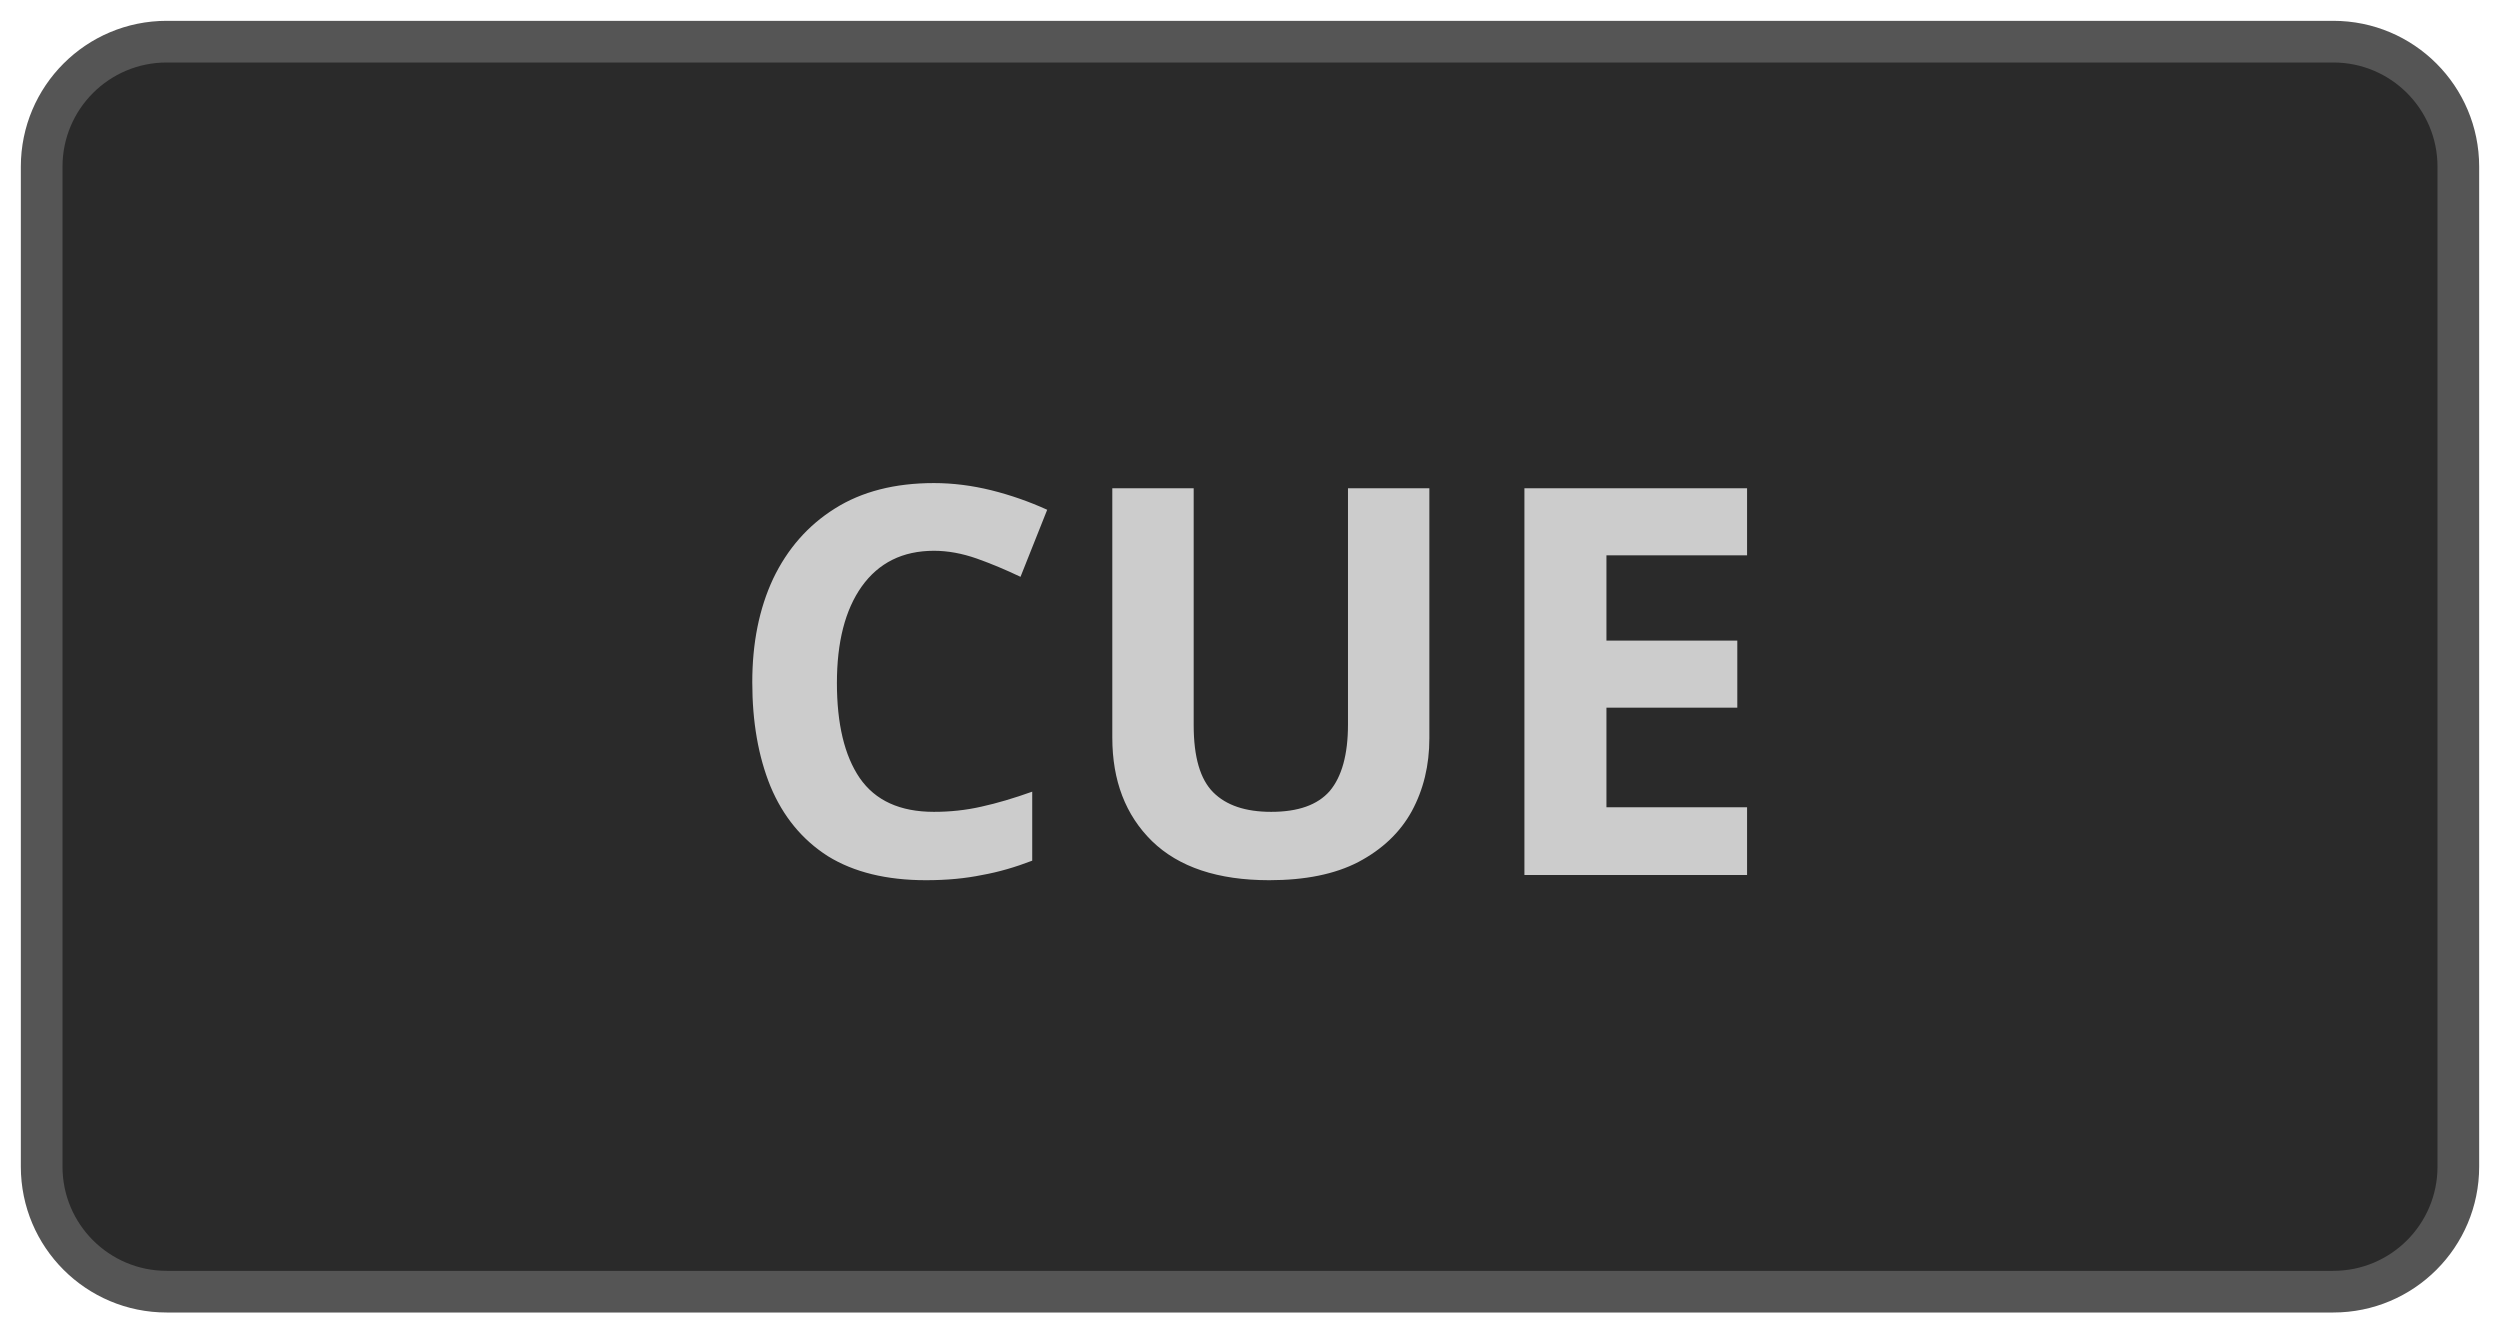
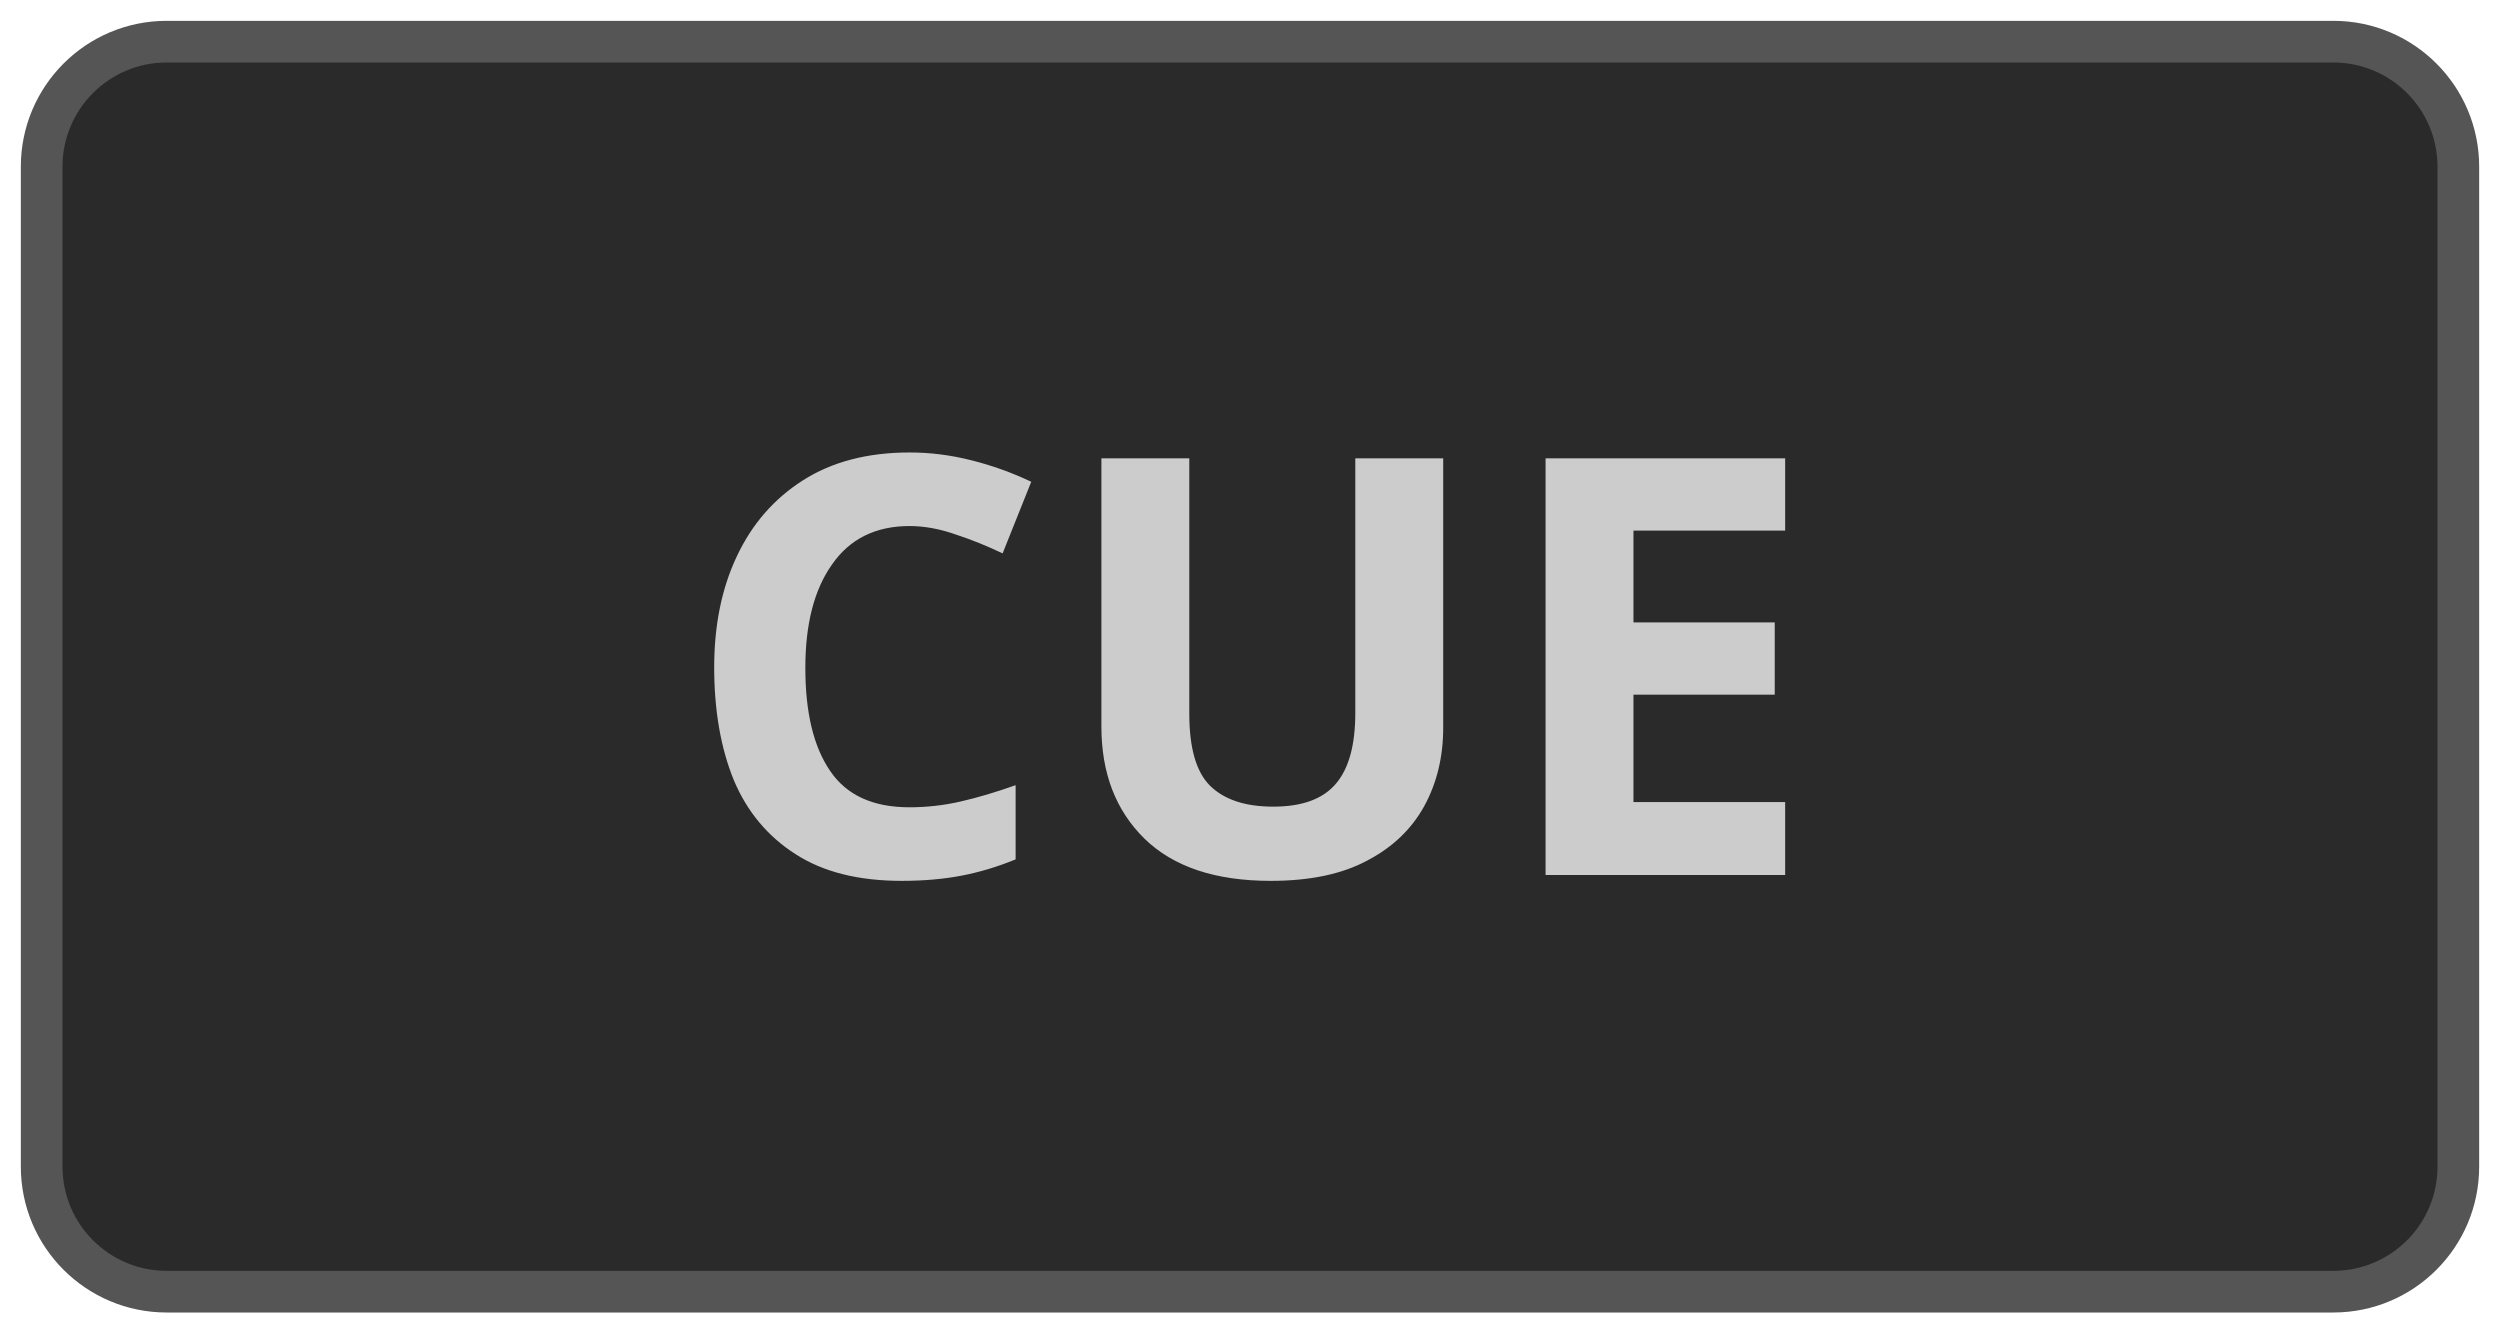
<svg xmlns="http://www.w3.org/2000/svg" width="60" height="32" viewBox="0 0 60 32">
  <rect x="1" y="1" width="58" height="30" rx="3" ry="3" fill="#2a2a2a" stroke="#555" stroke-width="1" />
-   <text x="30" y="21" text-anchor="middle" font-family="sans-serif" font-size="13" font-weight="bold" fill="#ccc">CUE</text>
+   <text x="30" y="21" text-anchor="middle" font-family="sans-serif" font-size="14" font-weight="900" fill="#ccc">CUE</text>
</svg>
